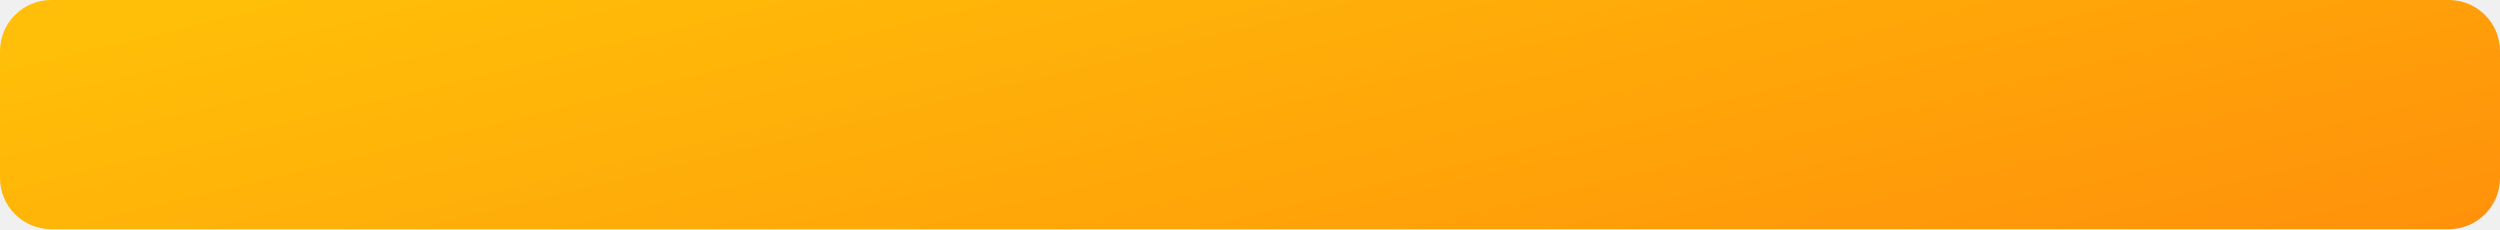
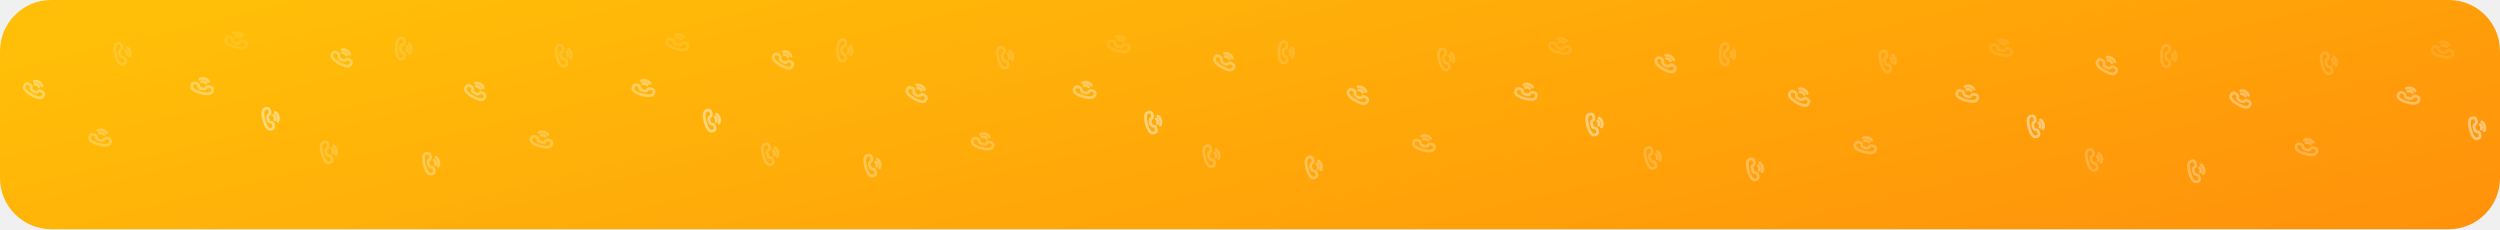
<svg xmlns="http://www.w3.org/2000/svg" width="1320" height="121" viewBox="0 0 1320 121" fill="none">
  <rect width="1320" height="121" rx="27" fill="url(#paint0_linear_1417_28491)" />
+   <mask id="mask0_1417_28491" style="mask-type:alpha" maskUnits="userSpaceOnUse" x="0" y="0" width="1320" height="121">
+     <rect width="1320" height="121" rx="27" fill="url(#paint1_linear_1417_28491)" />
+   </mask>
+   <g mask="url(#mask0_1417_28491)">
+     <g opacity="0.5">
+       <g opacity="0.3">
+         <path d="M1232.17 30.035C1233.62 31.104 1234.14 33.037 1233.42 34.69" stroke="white" stroke-width="1.5" stroke-linecap="round" stroke-linejoin="round" />
+         <path d="M1231.31 31.521C1231.97 32.094 1232.22 33.011 1231.93 33.837" stroke="white" stroke-width="1.5" stroke-linecap="round" stroke-linejoin="round" />
+         <path fill-rule="evenodd" clip-rule="evenodd" d="M1226.1 34.108C1224.87 29.543 1226.05 28.455 1226.6 28.204C1226.68 28.157 1228.48 27.269 1229.03 28.715C1230.38 32.316 1227.29 30.138 1228.21 33.543C1229.12 36.947 1230.7 33.52 1231.33 37.312C1231.58 38.838 1229.58 38.969 1229.49 38.968C1228.88 39.027 1227.32 38.673 1226.1 34.108Z" stroke="white" stroke-width="1.5" stroke-linecap="round" stroke-linejoin="round" />
+       </g>
+       <g opacity="0.6">
+         <path d="M1162.17 87.035C1163.62 88.104 1164.14 90.037 1163.42 91.69" stroke="white" stroke-width="1.5" stroke-linecap="round" stroke-linejoin="round" />
+         <path d="M1161.31 88.521C1161.97 89.094 1162.22 90.011 1161.93 90.837" stroke="white" stroke-width="1.5" stroke-linecap="round" stroke-linejoin="round" />
+         <path fill-rule="evenodd" clip-rule="evenodd" d="M1156.1 91.108C1154.87 86.543 1156.05 85.455 1156.6 85.204C1156.68 85.157 1158.48 84.269 1159.03 85.715C1160.38 89.316 1157.29 87.138 1158.21 90.543C1159.12 93.947 1160.7 90.52 1161.33 94.312C1161.58 95.838 1159.58 95.969 1159.49 95.968C1158.88 96.027 1157.32 95.673 1156.1 91.108Z" stroke="white" stroke-width="1.5" stroke-linecap="round" stroke-linejoin="round" />
+       </g>
+       <g opacity="0.4">
+         <path d="M1108.17 81.035C1109.62 82.104 1110.14 84.037 1109.42 85.69" stroke="white" stroke-width="1.5" stroke-linecap="round" stroke-linejoin="round" />
+         <path d="M1107.31 82.521C1107.97 83.094 1108.22 84.011 1107.93 84.837" stroke="white" stroke-width="1.5" stroke-linecap="round" stroke-linejoin="round" />
+         <path fill-rule="evenodd" clip-rule="evenodd" d="M1102.1 85.108C1100.87 80.543 1102.05 79.455 1102.6 79.204C1102.68 79.157 1104.48 78.269 1105.03 79.715C1106.38 83.316 1103.29 81.138 1104.21 84.543C1105.12 87.947 1106.7 84.52 1107.33 88.312C1107.58 89.838 1105.58 89.969 1105.49 89.968C1104.88 90.027 1103.32 89.673 1102.1 85.108Z" stroke="white" stroke-width="1.5" stroke-linecap="round" stroke-linejoin="round" />
+       </g>
+       <g opacity="0.9">
+         <path d="M1310.4 64.324C1311.85 65.393 1312.37 67.326 1311.65 68.98" stroke="white" stroke-width="1.5" stroke-linecap="round" stroke-linejoin="round" />
+         <path d="M1309.54 65.811C1310.2 66.384 1310.45 67.3 1310.16 68.127" stroke="white" stroke-width="1.5" stroke-linecap="round" stroke-linejoin="round" />
+         <path fill-rule="evenodd" clip-rule="evenodd" d="M1304.33 68.397C1303.11 63.832 1304.28 62.744 1304.83 62.493C1304.91 62.447 1306.71 61.559 1307.26 63.005C1308.61 66.606 1305.53 64.428 1306.44 67.832C1307.35 71.237 1308.93 67.81 1309.56 71.602C1309.81 73.128 1307.81 73.259 1307.72 73.258C1307.12 73.317 1305.55 72.963 1304.33 68.397Z" stroke="white" stroke-width="1.5" stroke-linecap="round" stroke-linejoin="round" />
+       </g>
+       <g opacity="0.7">
+         <path d="M1183.06 47.901C1184.84 47.629 1186.58 48.629 1187.24 50.309" stroke="white" stroke-width="1.5" stroke-linecap="round" stroke-linejoin="round" />
+         <path d="M1183.51 49.559C1184.38 49.498 1185.2 49.972 1185.58 50.758" stroke="white" stroke-width="1.5" stroke-linecap="round" stroke-linejoin="round" />
+         <path fill-rule="evenodd" clip-rule="evenodd" d="M1181.65 55.075C1177.55 52.712 1177.62 51.11 1177.83 50.543C1177.85 50.454 1178.5 48.552 1179.91 49.189C1183.41 50.782 1179.69 51.421 1182.74 53.183C1185.79 54.945 1184.49 51.406 1187.61 53.639C1188.87 54.541 1187.55 56.051 1187.48 56.114C1187.1 56.583 1185.74 57.438 1181.65 55.075Z" stroke="white" stroke-width="1.5" stroke-linecap="round" stroke-linejoin="round" />
+       </g>
+       <g opacity="0.6">
+         <path d="M1112.51 30.217C1114.3 29.945 1116.03 30.945 1116.69 32.624" stroke="white" stroke-width="1.5" stroke-linecap="round" stroke-linejoin="round" />
+         <path d="M1112.96 31.875C1113.83 31.813 1114.65 32.288 1115.04 33.074" stroke="white" stroke-width="1.5" stroke-linecap="round" stroke-linejoin="round" />
+         <path fill-rule="evenodd" clip-rule="evenodd" d="M1111.1 37.391C1107.01 35.027 1107.07 33.426 1107.28 32.859C1107.31 32.77 1107.95 30.868 1109.36 31.505C1112.86 33.098 1109.14 33.737 1112.19 35.499C1115.25 37.261 1113.94 33.722 1117.07 35.955C1118.32 36.857 1117 38.367 1116.93 38.43C1116.55 38.899 1115.19 39.754 1111.1 37.391Z" stroke="white" stroke-width="1.5" stroke-linecap="round" stroke-linejoin="round" />
+       </g>
+       <g opacity="0.3">
+         <path d="M1148.2 27.263C1149.32 28.671 1149.32 30.673 1148.2 32.084" stroke="white" stroke-width="1.5" stroke-linecap="round" stroke-linejoin="round" />
+         <path d="M1146.98 28.477C1147.47 29.201 1147.47 30.15 1146.98 30.875" stroke="white" stroke-width="1.5" stroke-linecap="round" stroke-linejoin="round" />
+         <path fill-rule="evenodd" clip-rule="evenodd" d="M1141.28 29.625C1141.28 24.899 1142.69 24.153 1143.29 24.053C1143.38 24.029 1145.35 23.637 1145.5 25.175C1145.87 29.002 1143.46 26.101 1143.46 29.625C1143.46 33.15 1145.87 30.249 1145.5 34.075C1145.35 35.614 1143.38 35.222 1143.29 35.197C1142.69 35.098 1141.28 34.352 1141.28 29.625Z" stroke="white" stroke-width="1.5" stroke-linecap="round" stroke-linejoin="round" />
+       </g>
+       <g opacity="0.5">
+         <path d="M1216.69 73.895C1218.34 73.171 1220.27 73.688 1221.34 75.14" stroke="white" stroke-width="1.5" stroke-linecap="round" stroke-linejoin="round" />
+         <path d="M1217.55 75.381C1218.37 75.097 1219.29 75.343 1219.86 76.002" stroke="white" stroke-width="1.5" stroke-linecap="round" stroke-linejoin="round" />
+         <path fill-rule="evenodd" clip-rule="evenodd" d="M1217.18 81.191C1212.61 79.967 1212.26 78.404 1212.32 77.801C1212.32 77.71 1212.45 75.706 1213.97 75.956C1217.77 76.589 1214.34 78.168 1217.74 79.081C1221.15 79.993 1218.97 76.912 1222.57 78.26C1224.02 78.806 1223.13 80.607 1223.08 80.685C1222.83 81.237 1221.74 82.414 1217.18 81.191Z" stroke="white" stroke-width="1.5" stroke-linecap="round" stroke-linejoin="round" />
+       </g>
+       <g opacity="0.2">
+         <path d="M1288.48 22.491C1290.13 21.767 1292.07 22.284 1293.14 23.735" stroke="white" stroke-width="1.5" stroke-linecap="round" stroke-linejoin="round" />
+         <path d="M1289.34 23.977C1290.16 23.692 1291.08 23.938 1291.65 24.598" stroke="white" stroke-width="1.5" stroke-linecap="round" stroke-linejoin="round" />
+         <path fill-rule="evenodd" clip-rule="evenodd" d="M1288.97 29.787C1284.41 28.563 1284.05 27 1284.11 26.397C1284.11 26.305 1284.24 24.302 1285.77 24.552C1289.56 25.185 1286.13 26.764 1289.54 27.677C1292.94 28.589 1290.76 25.508 1294.36 26.855C1295.81 27.401 1294.92 29.202 1294.88 29.281C1294.63 29.833 1293.54 31.01 1288.97 29.787Z" stroke="white" stroke-width="1.5" stroke-linecap="round" stroke-linejoin="round" />
+       </g>
+       <g opacity="0.7">
+         <path d="M1270.56 46.713C1272.21 45.989 1274.14 46.506 1275.21 47.958" stroke="white" stroke-width="1.5" stroke-linecap="round" stroke-linejoin="round" />
+         <path d="M1271.41 48.199C1272.24 47.915 1273.16 48.16 1273.73 48.82" stroke="white" stroke-width="1.5" stroke-linecap="round" stroke-linejoin="round" />
+         <path fill-rule="evenodd" clip-rule="evenodd" d="M1271.05 54.009C1266.48 52.785 1266.13 51.222 1266.19 50.619C1266.19 50.527 1266.32 48.524 1267.84 48.774C1271.63 49.407 1268.21 50.986 1271.61 51.899C1275.02 52.811 1272.84 49.73 1276.44 51.078C1277.89 51.624 1277 53.425 1276.95 53.503C1276.7 54.055 1275.61 55.232 1271.05 54.009Z" stroke="white" stroke-width="1.5" stroke-linecap="round" stroke-linejoin="round" />
+       </g>
+       <g opacity="0.3">
+         <path d="M999.169 29.035C1000.62 30.104 1001.14 32.037 1000.42 33.69" stroke="white" stroke-width="1.5" stroke-linecap="round" stroke-linejoin="round" />
+         <path d="M998.31 30.521C998.97 31.094 999.215 32.011 998.931 32.837" stroke="white" stroke-width="1.5" stroke-linecap="round" stroke-linejoin="round" />
+         <path fill-rule="evenodd" clip-rule="evenodd" d="M993.096 33.108C991.873 28.543 993.05 27.455 993.601 27.204C993.68 27.157 995.481 26.269 996.027 27.715C997.375 31.316 994.294 29.138 995.206 32.543C996.119 35.947 997.697 32.52 998.331 36.312C998.581 37.838 996.577 37.969 996.486 37.968C995.883 38.027 994.319 37.673 993.096 33.108Z" stroke="white" stroke-width="1.5" stroke-linecap="round" stroke-linejoin="round" />
+       </g>
+       <g opacity="0.6">
+         <path d="M929.169 86.035C930.622 87.104 931.141 89.037 930.419 90.69" stroke="white" stroke-width="1.5" stroke-linecap="round" stroke-linejoin="round" />
+         <path d="M928.311 87.521C928.97 88.094 929.215 89.011 928.931 89.837" stroke="white" stroke-width="1.5" stroke-linecap="round" stroke-linejoin="round" />
+         <path fill-rule="evenodd" clip-rule="evenodd" d="M923.096 90.108C921.873 85.543 923.05 84.455 923.601 84.204C923.681 84.157 925.481 83.269 926.027 84.715C927.375 88.316 924.294 86.138 925.206 89.543C926.119 92.947 927.698 89.52 928.331 93.312C928.581 94.838 926.577 94.969 926.486 94.968C925.883 95.027 924.319 94.673 923.096 90.108Z" stroke="white" stroke-width="1.5" stroke-linecap="round" stroke-linejoin="round" />
+       </g>
+       <g opacity="0.4">
+         <path d="M875.169 80.035C876.622 81.104 877.141 83.037 876.42 84.69" stroke="white" stroke-width="1.5" stroke-linecap="round" stroke-linejoin="round" />
+         <path d="M874.311 81.521C874.97 82.094 875.216 83.011 874.931 83.837" stroke="white" stroke-width="1.5" stroke-linecap="round" stroke-linejoin="round" />
+         <path fill-rule="evenodd" clip-rule="evenodd" d="M869.096 84.108C867.873 79.543 869.05 78.455 869.602 78.204C869.681 78.157 871.482 77.269 872.027 78.715C873.375 82.316 870.294 80.138 871.206 83.543C872.119 86.947 873.698 83.52 874.331 87.312C874.581 88.838 872.577 88.969 872.487 88.968C871.883 89.027 870.32 88.673 869.096 84.108Z" stroke="white" stroke-width="1.5" stroke-linecap="round" stroke-linejoin="round" />
+       </g>
+       <g opacity="0.9">
+         <path d="M1077.4 63.324C1078.85 64.393 1079.37 66.326 1078.65 67.98" stroke="white" stroke-width="1.5" stroke-linecap="round" stroke-linejoin="round" />
+         <path d="M1076.54 64.811C1077.2 65.384 1077.45 66.3 1077.16 67.127" stroke="white" stroke-width="1.5" stroke-linecap="round" stroke-linejoin="round" />
+         <path fill-rule="evenodd" clip-rule="evenodd" d="M1071.33 67.397C1070.11 62.832 1071.28 61.744 1071.83 61.493C1071.91 61.447 1073.71 60.559 1074.26 62.005C1075.61 65.606 1072.53 63.428 1073.44 66.832C1074.35 70.237 1075.93 66.81 1076.56 70.602C1076.81 72.128 1074.81 72.259 1074.72 72.258C1074.12 72.317 1072.55 71.963 1071.33 67.397Z" stroke="white" stroke-width="1.5" stroke-linecap="round" stroke-linejoin="round" />
+       </g>
+       <g opacity="0.7">
+         <path d="M950.061 46.901C951.844 46.629 953.579 47.629 954.237 49.309" stroke="white" stroke-width="1.5" stroke-linecap="round" stroke-linejoin="round" />
+         <path d="M950.505 48.559C951.377 48.498 952.198 48.972 952.582 49.758" stroke="white" stroke-width="1.5" stroke-linecap="round" stroke-linejoin="round" />
+         <path fill-rule="evenodd" clip-rule="evenodd" d="M948.647 54.075C944.554 51.712 944.617 50.11 944.83 49.543C944.853 49.454 945.498 47.552 946.907 48.189C950.406 49.782 946.687 50.421 949.74 52.183C952.792 53.945 951.486 50.406 954.615 52.639C955.87 53.541 954.546 55.051 954.481 55.114C954.096 55.583 952.74 56.438 948.647 54.075Z" stroke="white" stroke-width="1.5" stroke-linecap="round" stroke-linejoin="round" />
+       </g>
+       <g opacity="0.6">
+         <path d="M879.514 29.217C881.298 28.945 883.032 29.945 883.691 31.625" stroke="white" stroke-width="1.5" stroke-linecap="round" stroke-linejoin="round" />
+         <path d="M879.958 30.875C880.83 30.813 881.652 31.288 882.035 32.074" stroke="white" stroke-width="1.5" stroke-linecap="round" stroke-linejoin="round" />
+         <path fill-rule="evenodd" clip-rule="evenodd" d="M878.1 36.391C874.008 34.027 874.07 32.426 874.283 31.859C874.306 31.77 874.951 29.868 876.36 30.505C879.859 32.098 876.141 32.737 879.193 34.499C882.246 36.261 880.939 32.722 884.068 34.955C885.324 35.857 884 37.367 883.935 37.43C883.55 37.899 882.194 38.754 878.1 36.391Z" stroke="white" stroke-width="1.5" stroke-linecap="round" stroke-linejoin="round" />
+       </g>
+       <g opacity="0.3">
+         <path d="M915.196 26.263C916.323 27.671 916.324 29.673 915.199 31.084" stroke="white" stroke-width="1.5" stroke-linecap="round" stroke-linejoin="round" />
+         <path d="M913.982 27.477C914.471 28.201 914.471 29.15 913.982 29.875" stroke="white" stroke-width="1.5" stroke-linecap="round" stroke-linejoin="round" />
+         <path fill-rule="evenodd" clip-rule="evenodd" d="M908.276 28.625C908.276 23.899 909.694 23.153 910.292 23.053C910.381 23.029 912.35 22.637 912.503 24.175C912.873 28.002 910.461 25.101 910.46 28.625C910.461 32.15 912.873 29.249 912.503 33.075C912.35 34.614 910.38 34.222 910.293 34.197C909.695 34.098 908.276 33.352 908.276 28.625Z" stroke="white" stroke-width="1.5" stroke-linecap="round" stroke-linejoin="round" />
+       </g>
+       <g opacity="0.5">
+         <path d="M983.688 72.895C985.34 72.171 987.274 72.688 988.345 74.14" stroke="white" stroke-width="1.5" stroke-linecap="round" stroke-linejoin="round" />
+         <path d="M984.546 74.381C985.372 74.097 986.288 74.343 986.862 75.002" stroke="white" stroke-width="1.5" stroke-linecap="round" stroke-linejoin="round" />
+         <path fill-rule="evenodd" clip-rule="evenodd" d="M984.179 80.191C979.614 78.967 979.26 77.404 979.318 76.801C979.318 76.71 979.449 74.706 980.974 74.956C984.766 75.589 981.34 77.168 984.744 78.081C988.149 78.993 985.971 75.912 989.571 77.26C991.018 77.806 990.129 79.607 990.083 79.685C989.832 80.237 988.744 81.414 984.179 80.191Z" stroke="white" stroke-width="1.5" stroke-linecap="round" stroke-linejoin="round" />
+       </g>
+       <g opacity="0.2">
+         <path d="M1055.48 21.491C1057.13 20.767 1059.07 21.284 1060.14 22.735" stroke="white" stroke-width="1.5" stroke-linecap="round" stroke-linejoin="round" />
+         <path d="M1056.34 22.977C1057.16 22.692 1058.08 22.938 1058.65 23.598" stroke="white" stroke-width="1.5" stroke-linecap="round" stroke-linejoin="round" />
+         <path fill-rule="evenodd" clip-rule="evenodd" d="M1055.97 28.787C1051.41 27.563 1051.05 26 1051.11 25.397C1051.11 25.305 1051.24 23.302 1052.77 23.552C1056.56 24.185 1053.13 25.764 1056.54 26.677C1059.94 27.589 1057.76 24.508 1061.36 25.855C1062.81 26.401 1061.92 28.202 1061.88 28.281C1061.63 28.833 1060.54 30.01 1055.97 28.787Z" stroke="white" stroke-width="1.5" stroke-linecap="round" stroke-linejoin="round" />
+       </g>
+       <g opacity="0.7">
+         <path d="M1037.56 45.713C1039.21 44.989 1041.14 45.506 1042.21 46.958" stroke="white" stroke-width="1.5" stroke-linecap="round" stroke-linejoin="round" />
+         <path d="M1038.41 47.199C1039.24 46.915 1040.16 47.16 1040.73 47.82" stroke="white" stroke-width="1.5" stroke-linecap="round" stroke-linejoin="round" />
+         <path fill-rule="evenodd" clip-rule="evenodd" d="M1038.05 53.009C1033.48 51.785 1033.13 50.222 1033.19 49.619C1033.19 49.527 1033.32 47.524 1034.84 47.774C1038.63 48.407 1035.21 49.986 1038.61 50.899C1042.02 51.811 1039.84 48.73 1043.44 50.078C1044.89 50.624 1044 52.425 1043.95 52.503C1043.7 53.055 1042.61 54.232 1038.05 53.009Z" stroke="white" stroke-width="1.5" stroke-linecap="round" stroke-linejoin="round" />
+       </g>
+       <g opacity="0.3">
+         <path d="M766.169 28.035C767.622 29.104 768.141 31.037 767.419 32.69" stroke="white" stroke-width="1.5" stroke-linecap="round" stroke-linejoin="round" />
+         <path d="M765.31 29.521C765.97 30.094 766.215 31.011 765.931 31.837" stroke="white" stroke-width="1.5" stroke-linecap="round" stroke-linejoin="round" />
+         <path fill-rule="evenodd" clip-rule="evenodd" d="M760.096 32.108C758.873 27.543 760.05 26.455 760.601 26.204C760.68 26.157 762.481 25.269 763.027 26.715C764.375 30.316 761.294 28.138 762.206 31.543C763.119 34.947 764.697 31.52 765.331 35.312C765.581 36.838 763.577 36.969 763.486 36.968C762.883 37.027 761.319 36.673 760.096 32.108Z" stroke="white" stroke-width="1.5" stroke-linecap="round" stroke-linejoin="round" />
+       </g>
+       <g opacity="0.6">
+         <path d="M696.169 85.035C697.622 86.104 698.141 88.037 697.419 89.69" stroke="white" stroke-width="1.5" stroke-linecap="round" stroke-linejoin="round" />
+         <path d="M695.311 86.521C695.97 87.094 696.215 88.011 695.931 88.837" stroke="white" stroke-width="1.5" stroke-linecap="round" stroke-linejoin="round" />
+         <path fill-rule="evenodd" clip-rule="evenodd" d="M690.096 89.108C688.873 84.543 690.05 83.455 690.601 83.204C690.681 83.157 692.481 82.269 693.027 83.715C694.375 87.316 691.294 85.138 692.206 88.543C693.119 91.947 694.698 88.52 695.331 92.312C695.581 93.838 693.577 93.969 693.486 93.968C692.883 94.027 691.319 93.673 690.096 89.108Z" stroke="white" stroke-width="1.5" stroke-linecap="round" stroke-linejoin="round" />
+       </g>
+       <g opacity="0.4">
+         <path d="M642.169 79.035C643.622 80.104 644.141 82.037 643.42 83.69" stroke="white" stroke-width="1.5" stroke-linecap="round" stroke-linejoin="round" />
+         <path d="M641.311 80.521C641.97 81.094 642.215 82.011 641.931 82.837" stroke="white" stroke-width="1.5" stroke-linecap="round" stroke-linejoin="round" />
+         <path fill-rule="evenodd" clip-rule="evenodd" d="M636.096 83.108C634.873 78.543 636.05 77.455 636.602 77.204C636.681 77.157 638.481 76.269 639.027 77.715C640.375 81.316 637.294 79.138 638.206 82.543C639.119 85.947 640.698 82.52 641.331 86.312C641.581 87.838 639.577 87.969 639.486 87.968C638.883 88.027 637.32 87.673 636.096 83.108Z" stroke="white" stroke-width="1.5" stroke-linecap="round" stroke-linejoin="round" />
+       </g>
+       <g opacity="0.9">
+         <path d="M844.402 62.324C845.855 63.393 846.374 65.326 845.652 66.98" stroke="white" stroke-width="1.5" stroke-linecap="round" stroke-linejoin="round" />
+         <path d="M843.543 63.81C844.203 64.384 844.448 65.3 844.164 66.127" stroke="white" stroke-width="1.5" stroke-linecap="round" stroke-linejoin="round" />
+         <path fill-rule="evenodd" clip-rule="evenodd" d="M838.329 66.397C837.106 61.832 838.283 60.744 838.834 60.493C838.913 60.447 840.714 59.559 841.26 61.005C842.608 64.606 839.527 62.428 840.439 65.832C841.352 69.237 842.93 65.81 843.564 69.602C843.814 71.128 841.81 71.259 841.719 71.258C841.116 71.317 839.552 70.963 838.329 66.397Z" stroke="white" stroke-width="1.5" stroke-linecap="round" stroke-linejoin="round" />
+       </g>
+       <g opacity="0.7">
+         <path d="M717.061 45.901C718.844 45.629 720.579 46.629 721.237 48.309" stroke="white" stroke-width="1.5" stroke-linecap="round" stroke-linejoin="round" />
+         <path d="M717.505 47.559C718.377 47.498 719.198 47.972 719.582 48.758" stroke="white" stroke-width="1.5" stroke-linecap="round" stroke-linejoin="round" />
+         <path fill-rule="evenodd" clip-rule="evenodd" d="M715.647 53.075C711.554 50.712 711.617 49.11 711.83 48.543C711.853 48.454 712.498 46.552 713.907 47.189C717.406 48.782 713.687 49.421 716.74 51.183C719.792 52.945 718.486 49.406 721.615 51.639C722.87 52.541 721.546 54.051 721.481 54.114C721.096 54.583 719.74 55.438 715.647 53.075Z" stroke="white" stroke-width="1.5" stroke-linecap="round" stroke-linejoin="round" />
+       </g>
+       <g opacity="0.6">
+         <path d="M646.514 28.217C648.298 27.945 650.032 28.945 650.691 30.625" stroke="white" stroke-width="1.5" stroke-linecap="round" stroke-linejoin="round" />
+         <path d="M646.958 29.875C647.83 29.813 648.652 30.288 649.035 31.073" stroke="white" stroke-width="1.5" stroke-linecap="round" stroke-linejoin="round" />
+         <path fill-rule="evenodd" clip-rule="evenodd" d="M645.1 35.391C641.007 33.027 641.07 31.426 641.283 30.859C641.306 30.77 641.951 28.868 643.36 29.505C646.859 31.098 643.14 31.737 646.193 33.499C649.246 35.261 647.939 31.722 651.068 33.955C652.324 34.857 650.999 36.367 650.935 36.43C650.549 36.899 649.194 37.754 645.1 35.391Z" stroke="white" stroke-width="1.5" stroke-linecap="round" stroke-linejoin="round" />
+       </g>
+       <g opacity="0.3">
+         <path d="M682.196 25.263C683.323 26.671 683.324 28.673 682.199 30.084" stroke="white" stroke-width="1.5" stroke-linecap="round" stroke-linejoin="round" />
+         <path d="M680.982 26.477C681.471 27.201 681.471 28.15 680.982 28.875" stroke="white" stroke-width="1.5" stroke-linecap="round" stroke-linejoin="round" />
+         <path fill-rule="evenodd" clip-rule="evenodd" d="M675.276 27.625C675.276 22.899 676.694 22.153 677.292 22.053C677.38 22.029 679.35 21.637 679.503 23.175C679.873 27.002 677.461 24.101 677.46 27.625C677.461 31.15 679.873 28.249 679.503 32.075C679.35 33.614 677.38 33.222 677.293 33.197C676.694 33.098 675.276 32.352 675.276 27.625Z" stroke="white" stroke-width="1.5" stroke-linecap="round" stroke-linejoin="round" />
+       </g>
+       <g opacity="0.5">
+         <path d="M750.688 71.895C752.34 71.171 754.274 71.688 755.345 73.14" stroke="white" stroke-width="1.5" stroke-linecap="round" stroke-linejoin="round" />
+         <path d="M751.546 73.381C752.372 73.097 753.288 73.343 753.862 74.002" stroke="white" stroke-width="1.5" stroke-linecap="round" stroke-linejoin="round" />
+         <path fill-rule="evenodd" clip-rule="evenodd" d="M751.179 79.191C746.614 77.967 746.26 76.404 746.318 75.801C746.318 75.71 746.449 73.706 747.974 73.956C751.766 74.589 748.34 76.168 751.744 77.081C755.149 77.993 752.971 74.912 756.571 76.26C758.018 76.806 757.129 78.607 757.083 78.685C756.832 79.237 755.744 80.414 751.179 79.191Z" stroke="white" stroke-width="1.5" stroke-linecap="round" stroke-linejoin="round" />
+       </g>
+       <g opacity="0.2">
+         <path d="M822.48 20.491C824.133 19.767 826.067 20.284 827.138 21.735" stroke="white" stroke-width="1.5" stroke-linecap="round" stroke-linejoin="round" />
+         <path d="M823.339 21.977C824.165 21.692 825.081 21.938 825.655 22.598" stroke="white" stroke-width="1.5" stroke-linecap="round" stroke-linejoin="round" />
+         <path fill-rule="evenodd" clip-rule="evenodd" d="M822.971 27.787C818.406 26.563 818.053 25 818.111 24.397C818.111 24.305 818.242 22.302 819.767 22.552C823.559 23.185 820.133 24.764 823.537 25.677C826.942 26.589 824.764 23.508 828.364 24.855C829.811 25.401 828.922 27.202 828.876 27.281C828.625 27.833 827.537 29.01 822.971 27.787Z" stroke="white" stroke-width="1.5" stroke-linecap="round" stroke-linejoin="round" />
+       </g>
+       <g opacity="0.7">
+         <path d="M804.556 44.713C806.208 43.989 808.142 44.506 809.213 45.958" stroke="white" stroke-width="1.5" stroke-linecap="round" stroke-linejoin="round" />
+         <path d="M805.414 46.199C806.24 45.915 807.157 46.16 807.73 46.82" stroke="white" stroke-width="1.5" stroke-linecap="round" stroke-linejoin="round" />
+         <path fill-rule="evenodd" clip-rule="evenodd" d="M805.047 52.009C800.482 50.785 800.128 49.222 800.187 48.619C800.186 48.527 800.317 46.524 801.842 46.774C805.635 47.407 802.208 48.986 805.613 49.899C809.017 50.811 806.839 47.73 810.44 49.078C811.886 49.624 810.998 51.425 810.951 51.503C810.701 52.055 809.612 53.232 805.047 52.009Z" stroke="white" stroke-width="1.5" stroke-linecap="round" stroke-linejoin="round" />
+       </g>
+       <g opacity="0.3">
+         <path d="M533.169 27.035C534.622 28.104 535.141 30.037 534.419 31.69" stroke="white" stroke-width="1.5" stroke-linecap="round" stroke-linejoin="round" />
+         <path d="M532.31 28.521C532.97 29.094 533.215 30.011 532.931 30.837" stroke="white" stroke-width="1.5" stroke-linecap="round" stroke-linejoin="round" />
+         <path fill-rule="evenodd" clip-rule="evenodd" d="M527.096 31.108C525.873 26.543 527.05 25.455 527.601 25.204C527.68 25.157 529.481 24.269 530.027 25.715C531.375 29.316 528.294 27.138 529.206 30.543C530.119 33.947 531.697 30.52 532.331 34.312C532.581 35.838 530.577 35.969 530.486 35.968C529.883 36.027 528.319 35.673 527.096 31.108Z" stroke="white" stroke-width="1.5" stroke-linecap="round" stroke-linejoin="round" />
+       </g>
+       <g opacity="0.6">
+         <path d="M463.169 84.035C464.622 85.104 465.141 87.037 464.419 88.69" stroke="white" stroke-width="1.5" stroke-linecap="round" stroke-linejoin="round" />
+         <path d="M462.311 85.521C462.97 86.094 463.215 87.011 462.931 87.837" stroke="white" stroke-width="1.5" stroke-linecap="round" stroke-linejoin="round" />
+         <path fill-rule="evenodd" clip-rule="evenodd" d="M457.096 88.108C455.873 83.543 457.05 82.455 457.601 82.204C457.681 82.157 459.481 81.269 460.027 82.715C461.375 86.316 458.294 84.138 459.206 87.543C460.119 90.947 461.698 87.52 462.331 91.312C462.581 92.838 460.577 92.969 460.486 92.968C459.883 93.027 458.319 92.673 457.096 88.108Z" stroke="white" stroke-width="1.5" stroke-linecap="round" stroke-linejoin="round" />
+       </g>
+       <g opacity="0.4">
+         <path d="M409.169 78.035C410.622 79.104 411.141 81.037 410.419 82.69" stroke="white" stroke-width="1.5" stroke-linecap="round" stroke-linejoin="round" />
+         <path d="M408.311 79.521C408.97 80.094 409.215 81.011 408.931 81.837" stroke="white" stroke-width="1.5" stroke-linecap="round" stroke-linejoin="round" />
+         <path fill-rule="evenodd" clip-rule="evenodd" d="M403.096 82.108C401.873 77.543 403.05 76.455 403.601 76.204C403.681 76.157 405.481 75.269 406.027 76.715C407.375 80.316 404.294 78.138 405.206 81.543C406.119 84.947 407.698 81.52 408.331 85.312C408.581 86.838 406.577 86.969 406.486 86.968C405.883 87.027 404.319 86.673 403.096 82.108Z" stroke="white" stroke-width="1.5" stroke-linecap="round" stroke-linejoin="round" />
+       </g>
+       <g opacity="0.9">
+         <path d="M611.402 61.324C612.855 62.393 613.374 64.326 612.652 65.98" stroke="white" stroke-width="1.5" stroke-linecap="round" stroke-linejoin="round" />
+         <path d="M610.543 62.81C611.203 63.384 611.448 64.3 611.164 65.127" stroke="white" stroke-width="1.5" stroke-linecap="round" stroke-linejoin="round" />
+         <path fill-rule="evenodd" clip-rule="evenodd" d="M605.329 65.397C604.106 60.832 605.283 59.744 605.834 59.493C605.913 59.447 607.714 58.559 608.26 60.005C609.608 63.606 606.527 61.428 607.439 64.832C608.352 68.237 609.93 64.81 610.564 68.602C610.814 70.128 608.81 70.259 608.719 70.258C608.116 70.317 606.552 69.963 605.329 65.397Z" stroke="white" stroke-width="1.5" stroke-linecap="round" stroke-linejoin="round" />
+       </g>
+       <g opacity="0.7">
+         <path d="M484.061 44.901C485.844 44.629 487.579 45.629 488.237 47.309" stroke="white" stroke-width="1.5" stroke-linecap="round" stroke-linejoin="round" />
+         <path d="M484.505 46.559C485.377 46.498 486.198 46.972 486.582 47.758" stroke="white" stroke-width="1.5" stroke-linecap="round" stroke-linejoin="round" />
+         <path fill-rule="evenodd" clip-rule="evenodd" d="M482.647 52.075C478.554 49.712 478.617 48.11 478.83 47.543C478.853 47.454 479.498 45.552 480.906 46.189C484.406 47.782 480.687 48.421 483.739 50.183C486.792 51.945 485.485 48.406 488.614 50.639C489.87 51.541 488.546 53.051 488.481 53.114C488.096 53.583 486.74 54.438 482.647 52.075Z" stroke="white" stroke-width="1.5" stroke-linecap="round" stroke-linejoin="round" />
+       </g>
+       <g opacity="0.6">
+         <path d="M413.514 27.217C415.298 26.945 417.032 27.945 417.691 29.625" stroke="white" stroke-width="1.5" stroke-linecap="round" stroke-linejoin="round" />
+         <path d="M413.958 28.875C414.83 28.813 415.652 29.288 416.035 30.073" stroke="white" stroke-width="1.5" stroke-linecap="round" stroke-linejoin="round" />
+         <path fill-rule="evenodd" clip-rule="evenodd" d="M412.1 34.391C408.007 32.027 408.07 30.426 408.283 29.859C408.306 29.77 408.951 27.868 410.36 28.505C413.859 30.098 410.14 30.737 413.193 32.499C416.246 34.261 414.939 30.722 418.068 32.955C419.324 33.857 417.999 35.367 417.935 35.43C417.549 35.899 416.194 36.754 412.1 34.391Z" stroke="white" stroke-width="1.5" stroke-linecap="round" stroke-linejoin="round" />
+       </g>
+       <g opacity="0.3">
+         <path d="M449.196 24.263C450.323 25.671 450.324 27.673 449.199 29.084" stroke="white" stroke-width="1.5" stroke-linecap="round" stroke-linejoin="round" />
+         <path d="M447.982 25.477C448.471 26.201 448.471 27.15 447.982 27.875" stroke="white" stroke-width="1.5" stroke-linecap="round" stroke-linejoin="round" />
+         <path fill-rule="evenodd" clip-rule="evenodd" d="M442.276 26.625C442.276 21.899 443.694 21.153 444.292 21.053C444.38 21.029 446.35 20.637 446.503 22.175C446.873 26.002 444.461 23.101 444.46 26.625C444.461 30.15 446.873 27.249 446.503 31.075C446.35 32.614 444.38 32.222 444.293 32.197C443.694 32.098 442.276 31.352 442.276 26.625Z" stroke="white" stroke-width="1.5" stroke-linecap="round" stroke-linejoin="round" />
+       </g>
+       <g opacity="0.5">
+         <path d="M517.688 70.895C519.34 70.171 521.274 70.688 522.345 72.14" stroke="white" stroke-width="1.5" stroke-linecap="round" stroke-linejoin="round" />
+         <path d="M518.546 72.381C519.372 72.097 520.288 72.343 520.862 73.002" stroke="white" stroke-width="1.5" stroke-linecap="round" stroke-linejoin="round" />
+         <path fill-rule="evenodd" clip-rule="evenodd" d="M518.179 78.191C513.614 76.967 513.26 75.404 513.318 74.801C513.318 74.71 513.449 72.706 514.974 72.956C518.766 73.589 515.34 75.168 518.744 76.081C522.149 76.993 519.971 73.912 523.571 75.26C525.018 75.806 524.129 77.607 524.083 77.685C523.832 78.237 522.744 79.414 518.179 78.191Z" stroke="white" stroke-width="1.5" stroke-linecap="round" stroke-linejoin="round" />
+       </g>
+       <g opacity="0.2">
+         <path d="M589.48 19.491C591.133 18.767 593.067 19.284 594.138 20.735" stroke="white" stroke-width="1.5" stroke-linecap="round" stroke-linejoin="round" />
+         <path d="M590.339 20.977C591.165 20.692 592.081 20.938 592.655 21.598" stroke="white" stroke-width="1.5" stroke-linecap="round" stroke-linejoin="round" />
+         <path fill-rule="evenodd" clip-rule="evenodd" d="M589.971 26.787C585.406 25.563 585.053 24 585.111 23.397C585.111 23.305 585.242 21.302 586.767 21.552C590.559 22.185 587.133 23.764 590.537 24.677C593.942 25.589 591.764 22.508 595.364 23.855C596.811 24.401 595.922 26.202 595.876 26.281C595.625 26.833 594.537 28.01 589.971 26.787Z" stroke="white" stroke-width="1.5" stroke-linecap="round" stroke-linejoin="round" />
+       </g>
+       <g opacity="0.7">
+         <path d="M571.556 43.713C573.208 42.989 575.142 43.506 576.213 44.958" stroke="white" stroke-width="1.5" stroke-linecap="round" stroke-linejoin="round" />
+         <path d="M572.414 45.199C573.24 44.915 574.157 45.16 574.73 45.82" stroke="white" stroke-width="1.5" stroke-linecap="round" stroke-linejoin="round" />
+         <path fill-rule="evenodd" clip-rule="evenodd" d="M572.047 51.009C567.482 49.785 567.128 48.222 567.187 47.619C567.186 47.527 567.317 45.524 568.842 45.774C572.635 46.407 569.208 47.986 572.613 48.899C576.017 49.811 573.839 46.73 577.44 48.078C578.886 48.624 577.998 50.425 577.951 50.503C577.701 51.055 576.612 52.232 572.047 51.009Z" stroke="white" stroke-width="1.5" stroke-linecap="round" stroke-linejoin="round" />
+       </g>
+       <g opacity="0.3">
+         <path d="M300.169 26.035C301.622 27.104 302.141 29.037 301.419 30.69" stroke="white" stroke-width="1.5" stroke-linecap="round" stroke-linejoin="round" />
+         <path d="M299.31 27.521C299.97 28.094 300.215 29.011 299.931 29.837" stroke="white" stroke-width="1.5" stroke-linecap="round" stroke-linejoin="round" />
+         <path fill-rule="evenodd" clip-rule="evenodd" d="M294.096 30.108C292.873 25.543 294.05 24.455 294.601 24.204C294.68 24.157 296.481 23.269 297.027 24.715C298.375 28.316 295.294 26.138 296.206 29.543C297.119 32.947 298.697 29.52 299.331 33.312C299.581 34.838 297.577 34.969 297.486 34.968C296.883 35.027 295.319 34.673 294.096 30.108Z" stroke="white" stroke-width="1.5" stroke-linecap="round" stroke-linejoin="round" />
+       </g>
+       <g opacity="0.6">
+         <path d="M230.169 83.035C231.622 84.104 232.141 86.037 231.419 87.69" stroke="white" stroke-width="1.5" stroke-linecap="round" stroke-linejoin="round" />
+         <path d="M229.311 84.521C229.97 85.094 230.215 86.011 229.931 86.837" stroke="white" stroke-width="1.5" stroke-linecap="round" stroke-linejoin="round" />
+         <path fill-rule="evenodd" clip-rule="evenodd" d="M224.096 87.108C222.873 82.543 224.05 81.455 224.601 81.204C224.681 81.157 226.481 80.269 227.027 81.715C228.375 85.316 225.294 83.138 226.206 86.543C227.119 89.947 228.698 86.52 229.331 90.312C229.581 91.838 227.577 91.969 227.486 91.968C226.883 92.027 225.319 91.673 224.096 87.108Z" stroke="white" stroke-width="1.5" stroke-linecap="round" stroke-linejoin="round" />
+       </g>
+       <g opacity="0.4">
+         <path d="M176.169 77.035C177.622 78.104 178.141 80.037 177.419 81.69" stroke="white" stroke-width="1.5" stroke-linecap="round" stroke-linejoin="round" />
+         <path d="M175.311 78.521C175.97 79.094 176.215 80.011 175.931 80.837" stroke="white" stroke-width="1.5" stroke-linecap="round" stroke-linejoin="round" />
+         <path fill-rule="evenodd" clip-rule="evenodd" d="M170.096 81.108C168.873 76.543 170.05 75.455 170.601 75.204C170.681 75.157 172.481 74.269 173.027 75.715C174.375 79.316 171.294 77.138 172.206 80.543C173.119 83.947 174.698 80.52 175.331 84.312C175.581 85.838 173.577 85.969 173.486 85.968C172.883 86.027 171.319 85.673 170.096 81.108Z" stroke="white" stroke-width="1.5" stroke-linecap="round" stroke-linejoin="round" />
+       </g>
+       <g opacity="0.9">
+         <path d="M378.402 60.324C379.855 61.393 380.374 63.327 379.652 64.98" stroke="white" stroke-width="1.5" stroke-linecap="round" stroke-linejoin="round" />
+         <path d="M377.543 61.81C378.203 62.384 378.448 63.3 378.164 64.127" stroke="white" stroke-width="1.5" stroke-linecap="round" stroke-linejoin="round" />
+         <path fill-rule="evenodd" clip-rule="evenodd" d="M372.329 64.397C371.106 59.832 372.283 58.744 372.834 58.493C372.913 58.447 374.714 57.559 375.26 59.005C376.608 62.606 373.527 60.428 374.439 63.832C375.352 67.237 376.93 63.81 377.564 67.602C377.814 69.128 375.81 69.259 375.719 69.258C375.116 69.317 373.552 68.963 372.329 64.397Z" stroke="white" stroke-width="1.5" stroke-linecap="round" stroke-linejoin="round" />
+       </g>
+       <g opacity="0.7">
+         <path d="M251.061 43.901C252.844 43.629 254.579 44.629 255.237 46.309" stroke="white" stroke-width="1.5" stroke-linecap="round" stroke-linejoin="round" />
+         <path d="M251.505 45.559C252.377 45.498 253.198 45.972 253.582 46.758" stroke="white" stroke-width="1.5" stroke-linecap="round" stroke-linejoin="round" />
+         <path fill-rule="evenodd" clip-rule="evenodd" d="M249.647 51.075C245.554 48.712 245.617 47.11 245.83 46.543C245.853 46.454 246.498 44.552 247.906 45.189C251.406 46.782 247.687 47.421 250.739 49.183C253.792 50.945 252.485 47.406 255.614 49.639C256.87 50.541 255.546 52.051 255.481 52.114C255.096 52.583 253.74 53.438 249.647 51.075Z" stroke="white" stroke-width="1.5" stroke-linecap="round" stroke-linejoin="round" />
+       </g>
+       <g opacity="0.6">
+         <path d="M180.514 26.217C182.298 25.945 184.032 26.945 184.691 28.625" stroke="white" stroke-width="1.5" stroke-linecap="round" stroke-linejoin="round" />
+         <path d="M180.958 27.875C181.83 27.813 182.652 28.288 183.035 29.073" stroke="white" stroke-width="1.5" stroke-linecap="round" stroke-linejoin="round" />
+         <path fill-rule="evenodd" clip-rule="evenodd" d="M179.1 33.391C175.007 31.027 175.07 29.426 175.283 28.859C175.306 28.77 175.951 26.868 177.36 27.505C180.859 29.098 177.14 29.737 180.193 31.499C183.246 33.261 181.939 29.722 185.068 31.955C186.324 32.857 184.999 34.367 184.935 34.43C184.549 34.899 183.194 35.754 179.1 33.391Z" stroke="white" stroke-width="1.5" stroke-linecap="round" stroke-linejoin="round" />
+       </g>
+       <g opacity="0.3">
+         <path d="M216.196 23.263C217.323 24.671 217.324 26.673 216.199 28.084" stroke="white" stroke-width="1.5" stroke-linecap="round" stroke-linejoin="round" />
+         <path d="M214.982 24.477C215.471 25.201 215.471 26.15 214.982 26.875" stroke="white" stroke-width="1.5" stroke-linecap="round" stroke-linejoin="round" />
+         <path fill-rule="evenodd" clip-rule="evenodd" d="M209.276 25.625C209.276 20.899 210.694 20.153 211.292 20.053C211.38 20.029 213.35 19.637 213.503 21.175C213.873 25.002 211.46 22.101 211.46 25.625C211.461 29.15 213.873 26.249 213.503 30.075C213.35 31.614 211.38 31.222 211.293 31.198C210.694 31.098 209.276 30.352 209.276 25.625Z" stroke="white" stroke-width="1.5" stroke-linecap="round" stroke-linejoin="round" />
+       </g>
+       <g opacity="0.5">
+         <path d="M284.688 69.895C286.34 69.171 288.274 69.688 289.345 71.14" stroke="white" stroke-width="1.5" stroke-linecap="round" stroke-linejoin="round" />
+         <path d="M285.546 71.381C286.372 71.097 287.288 71.343 287.862 72.002" stroke="white" stroke-width="1.5" stroke-linecap="round" stroke-linejoin="round" />
+         <path fill-rule="evenodd" clip-rule="evenodd" d="M285.179 77.191C280.614 75.967 280.26 74.404 280.318 73.801C280.318 73.71 280.449 71.706 281.974 71.956C285.766 72.589 282.34 74.168 285.744 75.081C289.149 75.993 286.971 72.912 290.571 74.26C292.018 74.806 291.129 76.607 291.083 76.685C290.832 77.237 289.744 78.414 285.179 77.191Z" stroke="white" stroke-width="1.5" stroke-linecap="round" stroke-linejoin="round" />
+       </g>
+       <g opacity="0.2">
+         <path d="M356.48 18.491C358.133 17.767 360.067 18.284 361.138 19.735" stroke="white" stroke-width="1.5" stroke-linecap="round" stroke-linejoin="round" />
+         <path d="M357.339 19.977C358.165 19.692 359.081 19.938 359.655 20.598" stroke="white" stroke-width="1.5" stroke-linecap="round" stroke-linejoin="round" />
+         <path fill-rule="evenodd" clip-rule="evenodd" d="M356.971 25.787C352.406 24.563 352.053 23 352.111 22.397C352.111 22.305 352.242 20.302 353.767 20.552C357.559 21.185 354.133 22.764 357.537 23.677C360.942 24.589 358.764 21.508 362.364 22.855C363.811 23.401 362.922 25.202 362.876 25.281C362.625 25.833 361.537 27.01 356.971 25.787Z" stroke="white" stroke-width="1.5" stroke-linecap="round" stroke-linejoin="round" />
+       </g>
+       <g opacity="0.7">
+         <path d="M338.556 42.713C340.208 41.989 342.142 42.506 343.213 43.958" stroke="white" stroke-width="1.5" stroke-linecap="round" stroke-linejoin="round" />
+         <path d="M339.414 44.199C340.24 43.915 341.157 44.16 341.73 44.82" stroke="white" stroke-width="1.5" stroke-linecap="round" stroke-linejoin="round" />
+         <path fill-rule="evenodd" clip-rule="evenodd" d="M339.047 50.009C334.482 48.785 334.128 47.222 334.187 46.619C334.186 46.527 334.317 44.524 335.842 44.774C339.635 45.407 336.208 46.986 339.613 47.899C343.017 48.811 340.839 45.73 344.44 47.078C345.886 47.624 344.998 49.425 344.951 49.503C344.701 50.055 343.612 51.232 339.047 50.009Z" stroke="white" stroke-width="1.5" stroke-linecap="round" stroke-linejoin="round" />
+       </g>
+       <g opacity="0.3">
+         <path d="M67.169 25.035C68.622 26.104 69.141 28.037 68.419 29.69" stroke="white" stroke-width="1.5" stroke-linecap="round" stroke-linejoin="round" />
+         <path d="M66.31 26.521C66.97 27.094 67.215 28.011 66.931 28.837" stroke="white" stroke-width="1.5" stroke-linecap="round" stroke-linejoin="round" />
+         <path fill-rule="evenodd" clip-rule="evenodd" d="M61.096 29.108C59.873 24.543 61.05 23.455 61.601 23.204C61.68 23.157 63.481 22.269 64.027 23.715C65.375 27.316 62.294 25.138 63.206 28.543C64.119 31.947 65.698 28.52 66.331 32.312C66.581 33.838 64.577 33.969 64.486 33.968C63.883 34.027 62.319 33.673 61.096 29.108Z" stroke="white" stroke-width="1.5" stroke-linecap="round" stroke-linejoin="round" />
+       </g>
+       <g opacity="0.6">
+         <path d="M-2.831 82.035C-1.378 83.104 -0.859 85.037 -1.581 86.69" stroke="white" stroke-width="1.5" stroke-linecap="round" stroke-linejoin="round" />
+         <path fill-rule="evenodd" clip-rule="evenodd" d="M-8.904 86.108C-10.127 81.543 -8.95 80.455 -8.399 80.204C-8.32 80.157 -6.519 79.269 -5.973 80.715C-4.625 84.316 -7.706 82.138 -6.794 85.543C-5.881 88.947 -4.302 85.52 -3.669 89.312C-3.419 90.838 -5.423 90.969 -5.514 90.968C-6.117 91.027 -7.681 90.673 -8.904 86.108Z" stroke="white" stroke-width="1.5" stroke-linecap="round" stroke-linejoin="round" />
+       </g>
+       <g opacity="0.9">
+         <path d="M145.402 59.324C146.855 60.393 147.374 62.327 146.652 63.98" stroke="white" stroke-width="1.5" stroke-linecap="round" stroke-linejoin="round" />
+         <path d="M144.543 60.81C145.203 61.384 145.448 62.3 145.164 63.127" stroke="white" stroke-width="1.5" stroke-linecap="round" stroke-linejoin="round" />
+         <path fill-rule="evenodd" clip-rule="evenodd" d="M139.329 63.397C138.106 58.832 139.283 57.744 139.834 57.493C139.913 57.447 141.714 56.559 142.26 58.005C143.608 61.606 140.527 59.428 141.439 62.832C142.352 66.237 143.93 62.81 144.564 66.602C144.814 68.128 142.81 68.259 142.719 68.258C142.116 68.317 140.552 67.963 139.329 63.397Z" stroke="white" stroke-width="1.5" stroke-linecap="round" stroke-linejoin="round" />
+       </g>
+       <g opacity="0.7">
+         <path d="M18.061 42.901C19.844 42.629 21.579 43.629 22.237 45.309" stroke="white" stroke-width="1.5" stroke-linecap="round" stroke-linejoin="round" />
+         <path d="M18.505 44.559C19.377 44.498 20.198 44.972 20.582 45.758" stroke="white" stroke-width="1.5" stroke-linecap="round" stroke-linejoin="round" />
+         <path fill-rule="evenodd" clip-rule="evenodd" d="M16.647 50.075C12.554 47.712 12.617 46.11 12.829 45.543C12.853 45.454 13.498 43.552 14.906 44.189C18.406 45.782 14.687 46.421 17.739 48.183C20.792 49.945 19.485 46.406 22.614 48.639C23.87 49.541 22.546 51.051 22.481 51.114C22.096 51.583 20.74 52.438 16.647 50.075Z" stroke="white" stroke-width="1.5" stroke-linecap="round" stroke-linejoin="round" />
+       </g>
+       <g opacity="0.5">
+         <path d="M51.688 68.895C53.34 68.171 55.274 68.688 56.345 70.14" stroke="white" stroke-width="1.5" stroke-linecap="round" stroke-linejoin="round" />
+         <path d="M52.546 70.381C53.372 70.097 54.288 70.343 54.862 71.002" stroke="white" stroke-width="1.5" stroke-linecap="round" stroke-linejoin="round" />
+         <path fill-rule="evenodd" clip-rule="evenodd" d="M52.179 76.191C47.614 74.967 47.26 73.404 47.318 72.801C47.318 72.71 47.449 70.706 48.974 70.956C52.766 71.589 49.34 73.168 52.744 74.081C56.149 74.993 53.971 71.912 57.571 73.26C59.018 73.806 58.129 75.607 58.083 75.685C57.832 76.237 56.744 77.414 52.179 76.191Z" stroke="white" stroke-width="1.5" stroke-linecap="round" stroke-linejoin="round" />
+       </g>
+       <g opacity="0.2">
+         <path d="M123.48 17.491C125.133 16.767 127.067 17.284 128.138 18.735" stroke="white" stroke-width="1.5" stroke-linecap="round" stroke-linejoin="round" />
+         <path d="M124.339 18.977C125.165 18.692 126.081 18.938 126.655 19.598" stroke="white" stroke-width="1.5" stroke-linecap="round" stroke-linejoin="round" />
+         <path fill-rule="evenodd" clip-rule="evenodd" d="M123.971 24.787C119.406 23.563 119.053 22 119.111 21.397C119.11 21.305 119.242 19.302 120.767 19.552C124.559 20.185 121.133 21.764 124.537 22.677C127.942 23.589 125.764 20.508 129.364 21.855C130.811 22.401 129.922 24.202 129.876 24.281C129.625 24.833 128.537 26.01 123.971 24.787Z" stroke="white" stroke-width="1.5" stroke-linecap="round" stroke-linejoin="round" />
+       </g>
+       <g opacity="0.7">
+         <path d="M105.556 41.713C107.208 40.989 109.142 41.506 110.213 42.958" stroke="white" stroke-width="1.5" stroke-linecap="round" stroke-linejoin="round" />
+         <path d="M106.414 43.199C107.24 42.915 108.156 43.16 108.73 43.82" stroke="white" stroke-width="1.5" stroke-linecap="round" stroke-linejoin="round" />
+         <path fill-rule="evenodd" clip-rule="evenodd" d="M106.047 49.009C101.482 47.785 101.128 46.222 101.187 45.619C101.186 45.527 101.317 43.524 102.842 43.774C106.635 44.407 103.208 45.986 106.613 46.899C110.017 47.811 107.839 44.73 111.44 46.078C112.886 46.624 111.998 48.425 111.951 48.503C111.701 49.055 110.612 50.232 106.047 49.009Z" stroke="white" stroke-width="1.5" stroke-linecap="round" stroke-linejoin="round" />
+       </g>
+     </g>
+   </g>
  <defs>
    <linearGradient id="paint0_linear_1417_28491" x1="-398.802" y1="121" x2="-303.705" y2="513.95" gradientUnits="userSpaceOnUse">
      <stop stop-color="#FFBF08" />
      <stop offset="1" stop-color="#FF910A" />
    </linearGradient>
+     <linearGradient id="paint1_linear_1417_28491" x1="-398.802" y1="121" x2="-303.705" y2="513.95" gradientUnits="userSpaceOnUse">
+       <stop stop-color="#FFBF08" />
+       <stop offset="1" stop-color="#FF910A" />
+     </linearGradient>
  </defs>
</svg>
